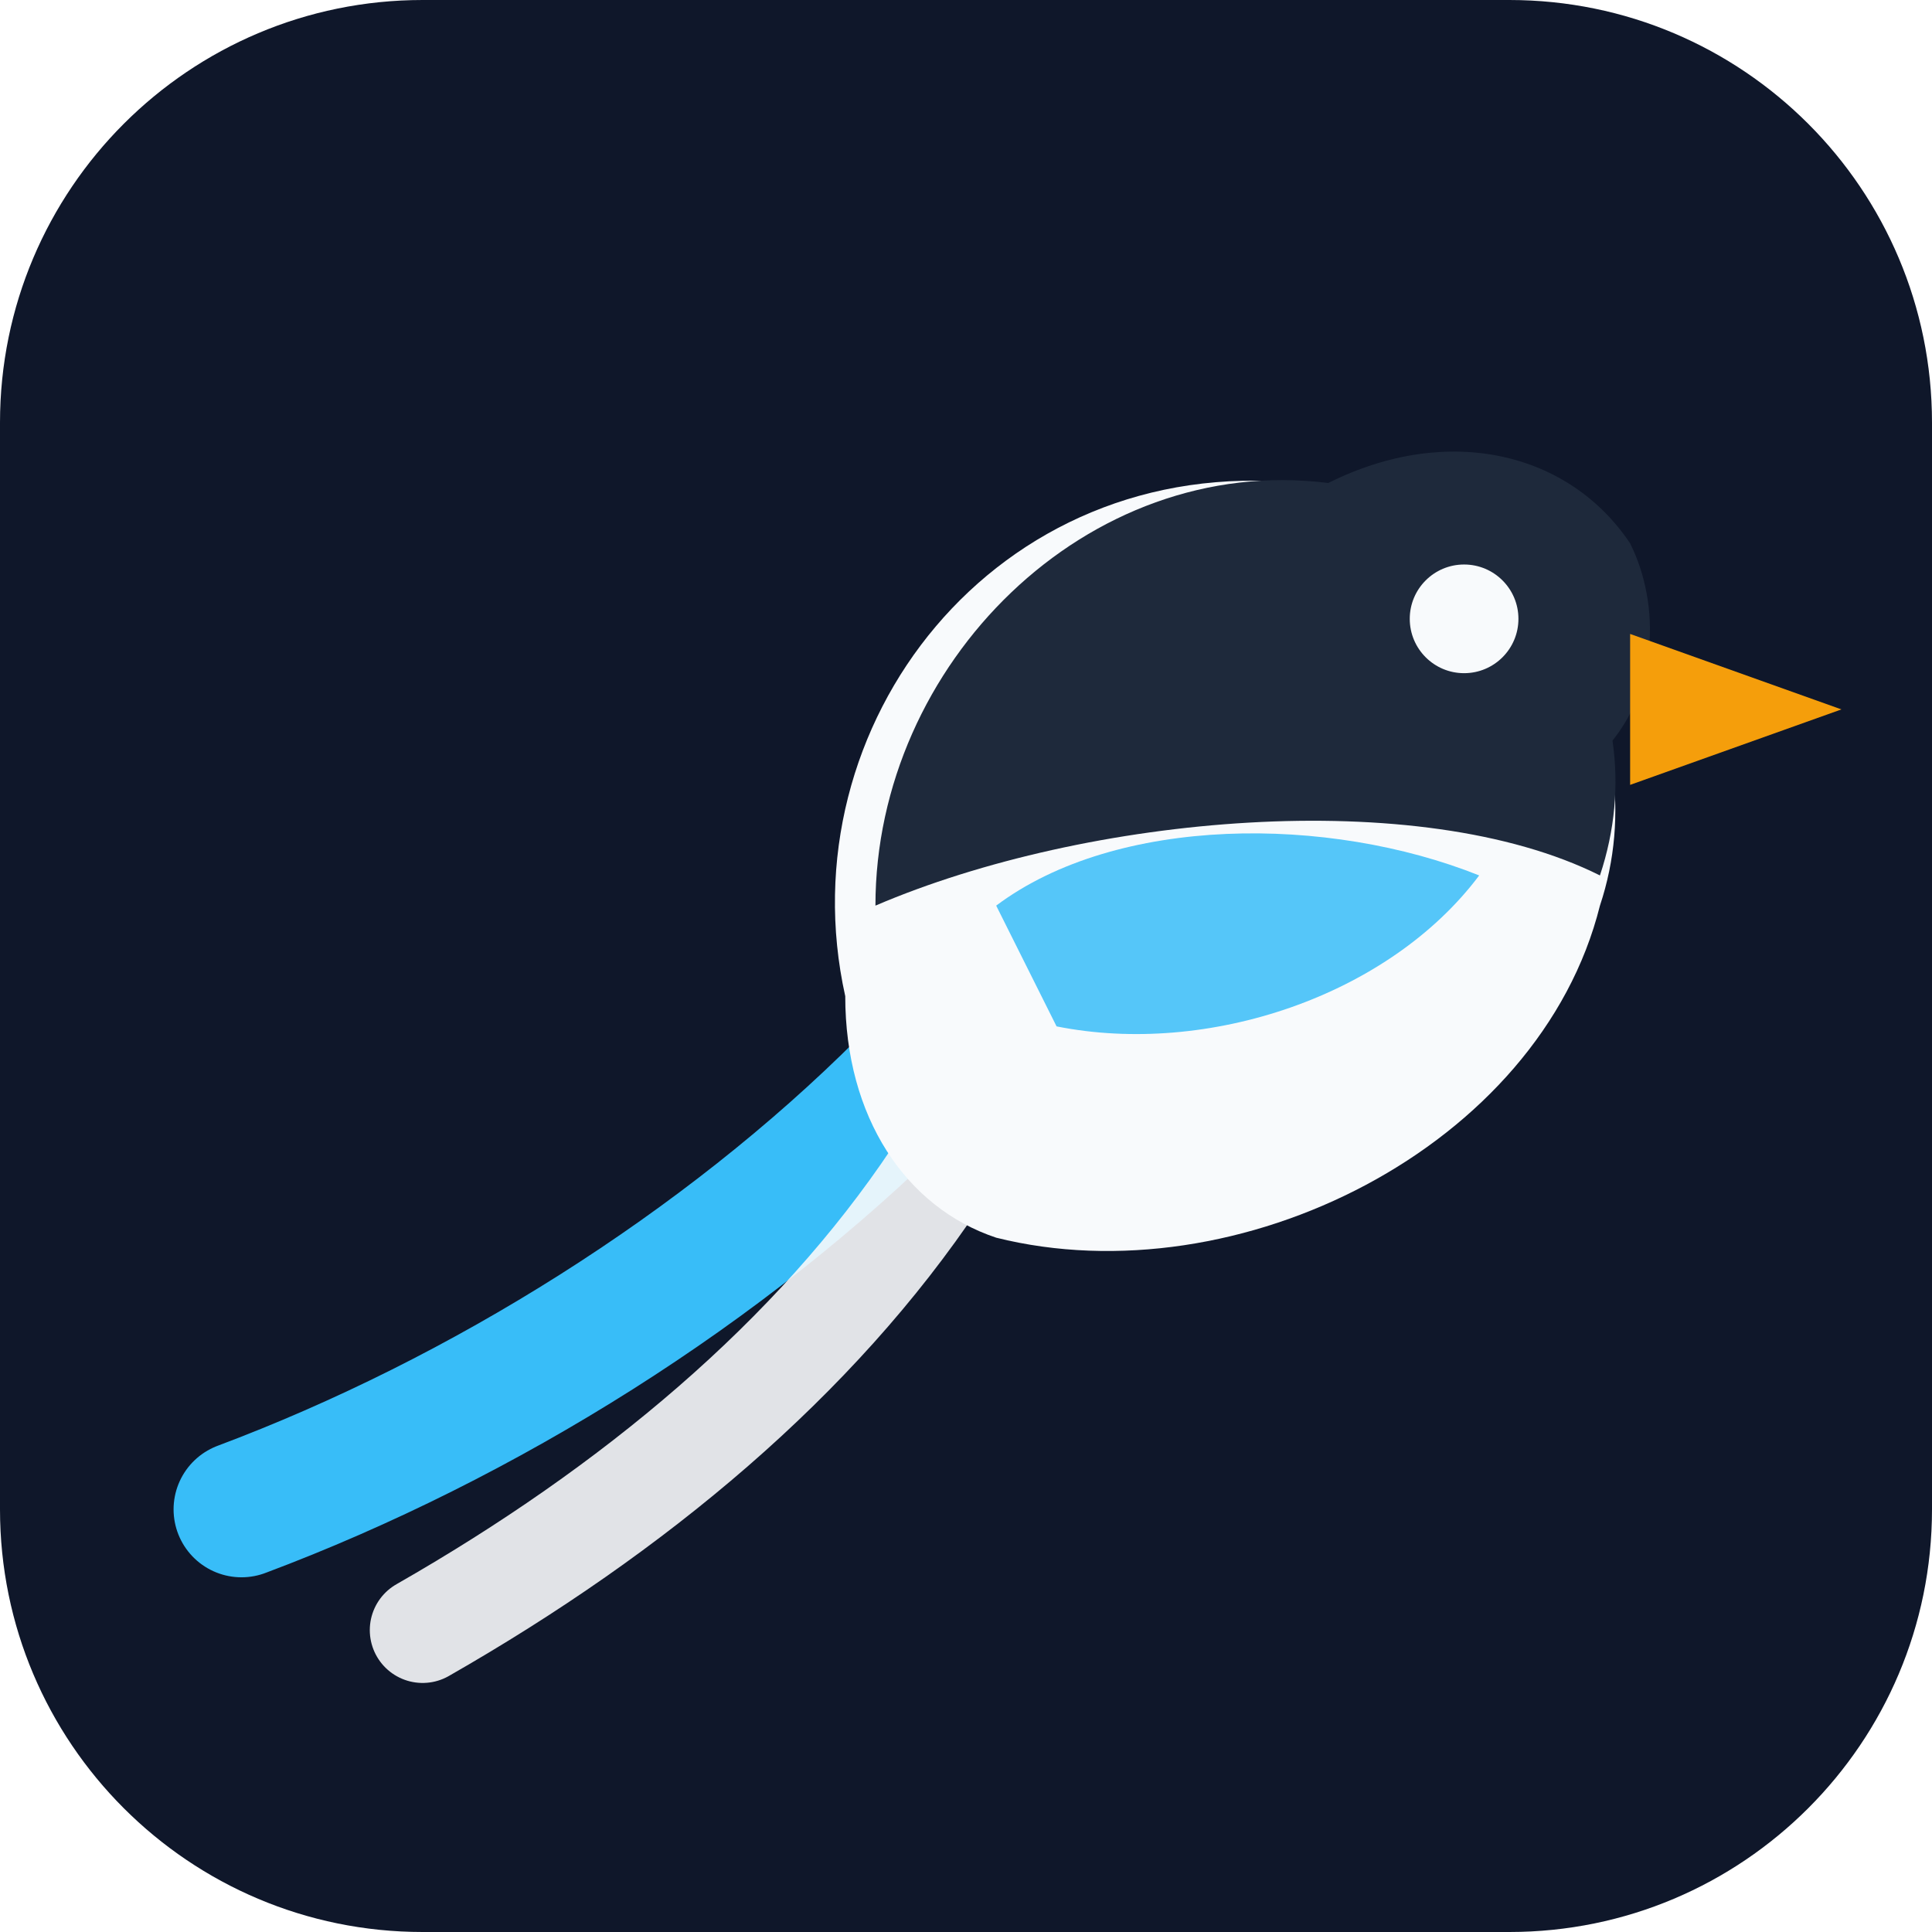
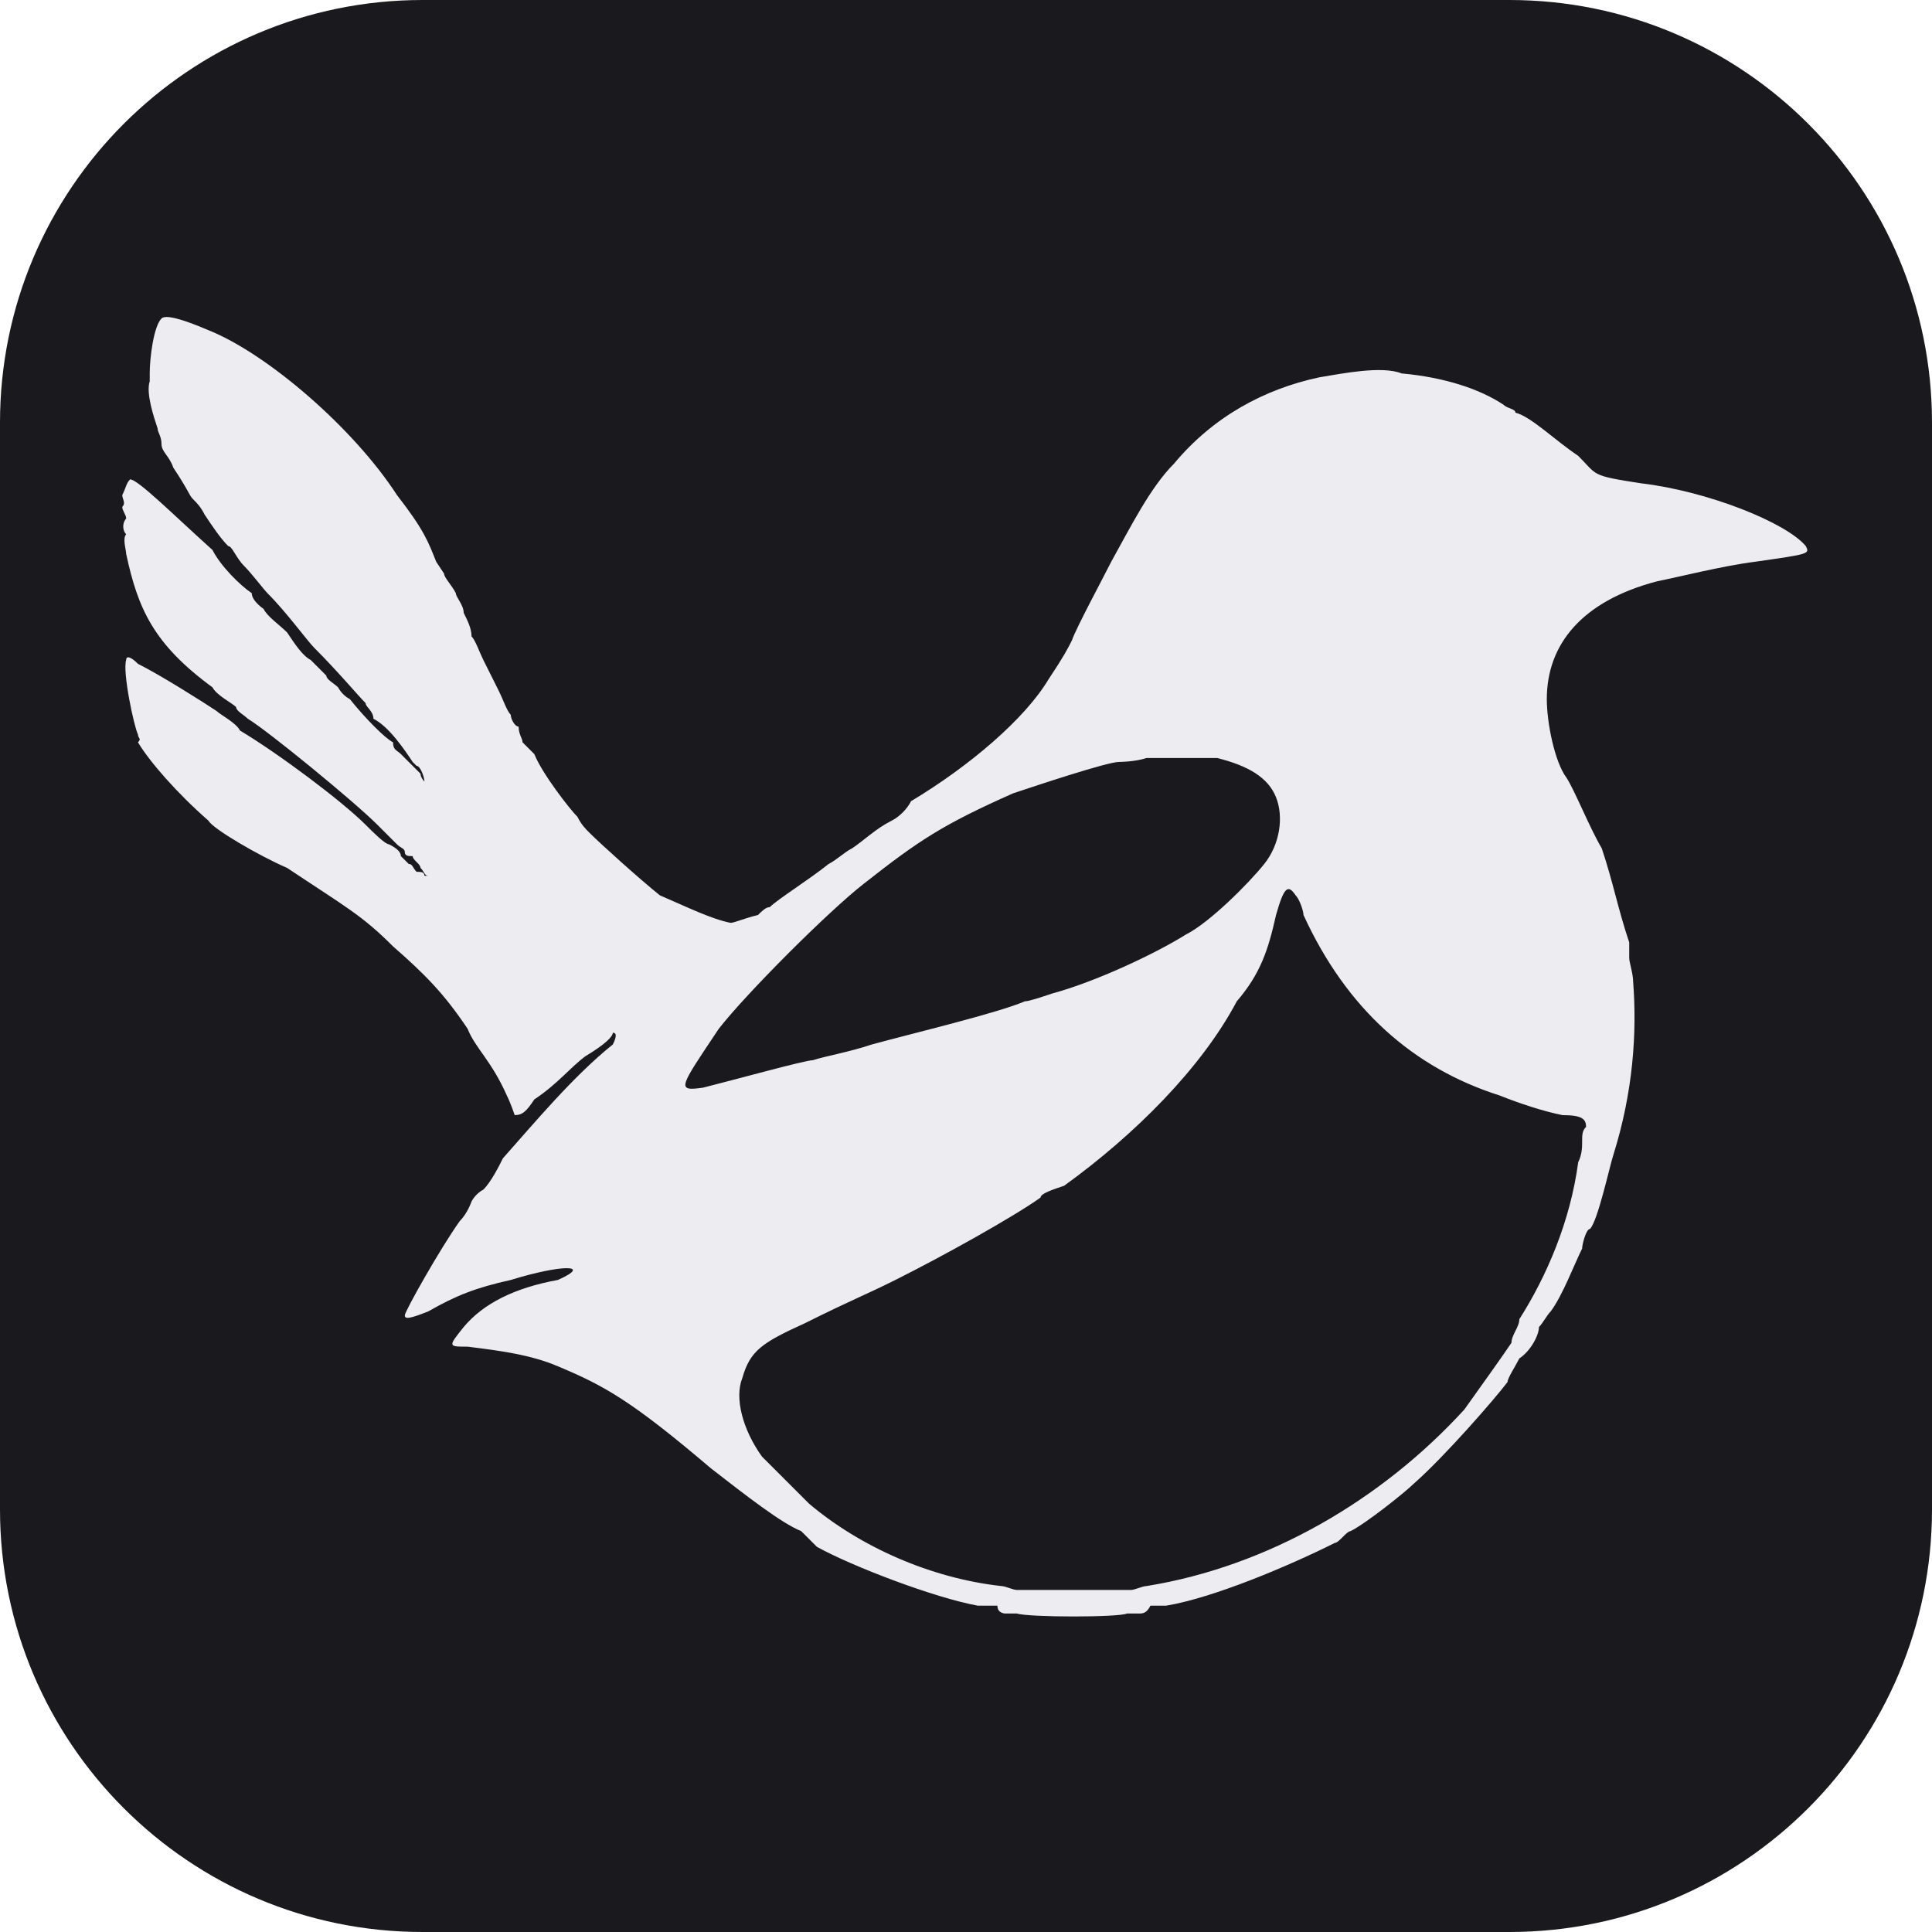
<svg xmlns="http://www.w3.org/2000/svg" viewBox="0 0 64 64">
-   <rect width="64" height="64" rx="14" fill="#0f172a" />
-   <path d="M30 36 C24 42 16 47 8 50" fill="none" stroke="#38bdf8" stroke-width="4.5" stroke-linecap="round" />
-   <path d="M31 39 C27 45 21 50 14 54" fill="none" stroke="#f8fafc" stroke-width="3.5" stroke-linecap="round" opacity="0.9" />
-   <path d="M28 33 C26 24 33 15 43 16 C51 17 55 24 53 30 C51 38 41 43 33 41 C30 40 28 37 28 33 Z" fill="#f8fafc" />
-   <path d="M29 30 C29 22 36 15 44 16 C51 17 55 23 53 29 C47 26 36 27 29 30 Z" fill="#1e293b" />
-   <path d="M44 16 C48 14 52 15 54 18 C55 20 55 23 53 25 C50 22 47 19 44 16 Z" fill="#1e293b" />
-   <path d="M33 30 C37 27 44 27 49 29 C46 33 40 35 35 34 Z" fill="#38bdf8" opacity="0.85" />
-   <circle cx="48.5" cy="20.5" r="1.8" fill="#f8fafc" />
-   <path d="M54 21 L61 23.5 L54 26 Z" fill="#f59e0b" />
+   <rect width="64" height="64" rx="14" fill="#1a1a1e" />
+   <g transform="translate(3.4 3.4) scale(1.3)" fill="#ededf1">
+     <path fill-rule="evenodd" d="M1.5 5.5C1.3 5.7 1.2 6.5 1.2 6.9C1.2 6.9 1.2 7 1.2 7.1C1.1 7.4 1.3 8 1.4 8.3C1.4 8.4 1.5 8.5 1.5 8.7C1.5 8.9 1.7 9 1.8 9.3C2.2 9.9 2.2 10 2.3 10.1C2.4 10.2 2.5 10.3 2.6 10.5C2.8 10.8 3 11.1 3.2 11.3C3.3 11.3 3.4 11.6 3.6 11.8C3.8 12 4.1 12.4 4.2 12.5C4.7 13 5.2 13.7 5.4 13.9C6 14.5 6.5 15.1 6.7 15.3C6.7 15.4 6.9 15.5 6.9 15.7C7.3 15.9 7.7 16.5 7.9 16.8C7.9 16.8 8 16.9 8 16.9C8.1 16.9 8.2 17.2 8.2 17.3C8.2 17.3 8.1 17.2 8.1 17.1C7.9 16.9 7.9 16.9 7.6 16.6C7.5 16.5 7.4 16.5 7.4 16.3C7.2 16.2 6.7 15.7 6.3 15.2C6.1 15.1 6 14.9 6 14.9C5.9 14.8 5.7 14.7 5.7 14.6C5.6 14.5 5.4 14.3 5.3 14.2C5.1 14.1 4.9 13.8 4.7 13.5C4.5 13.3 4.2 13.1 4.1 12.9C4.1 12.9 3.8 12.7 3.8 12.5C3.5 12.3 3 11.8 2.8 11.4C1.8 10.5 0.9 9.6 0.7 9.6C0.6 9.7 0.6 9.8 0.5 10C0.5 10.1 0.6 10.2 0.5 10.3C0.5 10.4 0.6 10.5 0.6 10.6C0.5 10.7 0.5 10.9 0.6 11C0.5 11.1 0.6 11.4 0.6 11.5C0.9 12.9 1.3 13.8 2.8 14.9C2.9 15.1 3.3 15.3 3.4 15.4C3.4 15.5 3.6 15.6 3.7 15.7C4.2 16 6.4 17.8 7 18.4C7.4 18.8 7.4 18.8 7.5 18.9C7.6 19 7.7 19 7.7 19.1C7.7 19.2 7.8 19.2 7.9 19.2C7.9 19.3 8.1 19.4 8.1 19.5C8.2 19.6 8.2 19.7 8.3 19.7C8.3 19.7 8.3 19.7 8.2 19.7C8.2 19.6 8.1 19.6 8 19.6C7.9 19.5 7.9 19.4 7.8 19.4C7.7 19.3 7.6 19.2 7.6 19.2C7.6 19.1 7.5 19 7.3 18.9C7.2 18.9 6.9 18.6 6.7 18.4C6.1 17.8 4.5 16.6 3.5 16C3.4 15.8 3 15.6 2.9 15.5C2.6 15.3 1.5 14.6 0.9 14.3C0.7 14.1 0.6 14.1 0.6 14.2C0.5 14.5 0.8 15.9 0.9 16.1C0.9 16.2 1 16.2 0.9 16.3C1.2 16.8 1.9 17.6 2.7 18.3C2.8 18.5 4 19.2 4.7 19.5C6.2 20.5 6.6 20.7 7.4 21.5C8.2 22.2 8.7 22.7 9.3 23.6C9.5 24.1 9.9 24.4 10.3 25.3C10.4 25.5 10.5 25.8 10.5 25.8C10.7 25.8 10.8 25.7 11 25.4C11.6 25 11.9 24.6 12.3 24.3C12.8 24 13 23.8 13 23.7C13.1 23.7 13.1 23.8 13 24C12 24.8 11 26 10.2 26.9C10.1 27.1 9.9 27.5 9.7 27.7C9.5 27.8 9.4 28 9.4 28C9.4 28 9.3 28.3 9.1 28.5C8.6 29.2 7.7 30.8 7.7 30.9C7.7 31 7.8 31 8.3 30.8C9 30.4 9.5 30.2 10.4 30C11.7 29.6 12.5 29.6 11.6 30C10.5 30.2 9.7 30.6 9.2 31.2C8.8 31.7 8.8 31.7 9.3 31.7C10.1 31.8 10.9 31.9 11.6 32.2C12.8 32.7 13.5 33.1 15.5 34.8C16.4 35.5 17.3 36.2 17.8 36.4C17.9 36.5 18.1 36.7 18.2 36.8C19.1 37.3 21.2 38.1 22.3 38.3C22.4 38.3 22.7 38.3 22.8 38.3C22.8 38.5 23 38.5 23 38.5C23.1 38.5 23.2 38.5 23.3 38.5C23.6 38.6 25.9 38.6 26.1 38.5C26.2 38.5 26.3 38.5 26.4 38.5C26.5 38.5 26.6 38.5 26.7 38.3C26.7 38.3 27 38.3 27.1 38.3C28.3 38.1 30.2 37.3 31.4 36.7C31.5 36.7 31.7 36.4 31.8 36.4C32.2 36.2 33.2 35.4 33.4 35.2C34.2 34.5 35.5 33 35.8 32.6C35.8 32.5 36 32.2 36.1 32C36.4 31.8 36.6 31.4 36.6 31.2C36.7 31.1 36.8 30.9 36.9 30.8C37.2 30.4 37.5 29.6 37.7 29.2C37.7 29.1 37.8 28.7 37.9 28.7C38.1 28.5 38.4 27.1 38.5 26.8C39 25.2 39.1 23.7 39 22.4C39 22.2 38.9 21.9 38.9 21.8C38.9 21.7 38.9 21.6 38.9 21.4C38.6 20.5 38.5 19.9 38.2 19C37.9 18.5 37.5 17.5 37.3 17.2C37 16.8 36.8 15.8 36.8 15.2C36.8 13.8 37.7 12.7 39.6 12.2C40.1 12.1 41.3 11.8 42.1 11.7C43.5 11.5 43.5 11.5 43.4 11.3C42.9 10.7 40.9 9.9 39.2 9.7C37.9 9.5 38.1 9.5 37.6 9C37 8.6 36.4 8 36 7.9C36 7.8 35.8 7.8 35.7 7.7C35.1 7.3 34.2 7 33.1 6.9C32.6 6.7 31.6 6.9 31 7C29.6 7.3 28.3 8 27.3 9.2C26.7 9.8 26.2 10.8 25.7 11.7C25.5 12.1 24.8 13.4 24.7 13.7C24.6 13.9 24.5 14.1 24.1 14.7C23.5 15.7 22.1 16.9 20.6 17.8C20.5 18 20.3 18.2 20.1 18.3C19.7 18.5 19.4 18.8 19.1 19C18.9 19.1 18.7 19.3 18.5 19.4C18 19.8 17.2 20.3 17 20.5C16.9 20.5 16.8 20.6 16.7 20.7C16.3 20.8 16.1 20.9 16 20.9C15.5 20.8 14.9 20.5 14.2 20.2C13.7 19.8 12.7 18.9 12.4 18.6C12.3 18.5 12.2 18.4 12.1 18.2C11.9 18 11.2 17.1 11 16.6C10.9 16.5 10.8 16.4 10.7 16.3C10.7 16.2 10.6 16.1 10.6 15.9C10.5 15.9 10.4 15.7 10.4 15.6C10.3 15.5 10.2 15.2 10.1 15C10 14.8 9.8 14.4 9.7 14.2C9.6 14 9.5 13.7 9.4 13.6C9.4 13.4 9.3 13.2 9.2 13C9.2 12.8 9 12.6 9 12.5C8.9 12.3 8.7 12.1 8.7 12C8.7 12 8.5 11.7 8.5 11.7C8.3 11.2 8.2 10.9 7.5 10C6.4 8.3 4.2 6.4 2.7 5.8C2 5.5 1.6 5.4 1.5 5.5ZM28.4 16.7C29.2 16.9 29.7 17.2 29.9 17.7C30.1 18.2 30 18.9 29.6 19.4C29.2 19.9 28.2 20.9 27.6 21.2C26.8 21.7 25.3 22.4 24.2 22.7C23.9 22.8 23.6 22.9 23.5 22.9C22.8 23.2 20.7 23.7 19.6 24C19 24.2 18.4 24.3 18.1 24.4C17.9 24.4 16.1 24.9 15.3 25.1C14.6 25.2 14.7 25.1 15.7 23.6C16.4 22.7 18.5 20.6 19.4 19.9C20.8 18.8 21.4 18.4 23.2 17.6C23.8 17.4 25.6 16.8 25.9 16.8C25.9 16.8 26.3 16.8 26.6 16.7C26.8 16.7 28.2 16.7 28.4 16.7ZM30.4 20.2C30.5 20.3 30.6 20.6 30.6 20.7C31.7 23.1 33.4 24.6 35.6 25.3C36.1 25.5 36.7 25.7 37.2 25.8C37.7 25.8 37.8 25.9 37.8 26.1C37.7 26.2 37.7 26.3 37.7 26.5C37.7 26.6 37.7 26.8 37.6 27C37.4 28.5 36.8 29.9 36.1 31C36.1 31.2 35.9 31.4 35.9 31.6C35.7 31.9 35.2 32.6 34.7 33.3C32.6 35.6 29.7 37.3 26.6 37.8C26.5 37.8 26.3 37.9 26.2 37.9C25.8 37.9 23.7 37.9 23.3 37.9C23.2 37.9 23 37.8 22.9 37.8C21.1 37.6 19.3 36.8 18 35.7C17.7 35.4 17 34.7 16.8 34.5C16.3 33.8 16.1 33 16.3 32.5C16.5 31.8 16.8 31.6 17.9 31.1C19.1 30.5 19.4 30.4 20.2 30C21.4 29.4 23.2 28.4 23.9 27.9C23.9 27.8 24.2 27.7 24.5 27.6C26.3 26.3 28 24.6 28.9 22.9C29.5 22.2 29.7 21.6 29.9 20.7C30.1 20 30.2 19.9 30.4 20.2Z" />
+   </g>
</svg>
